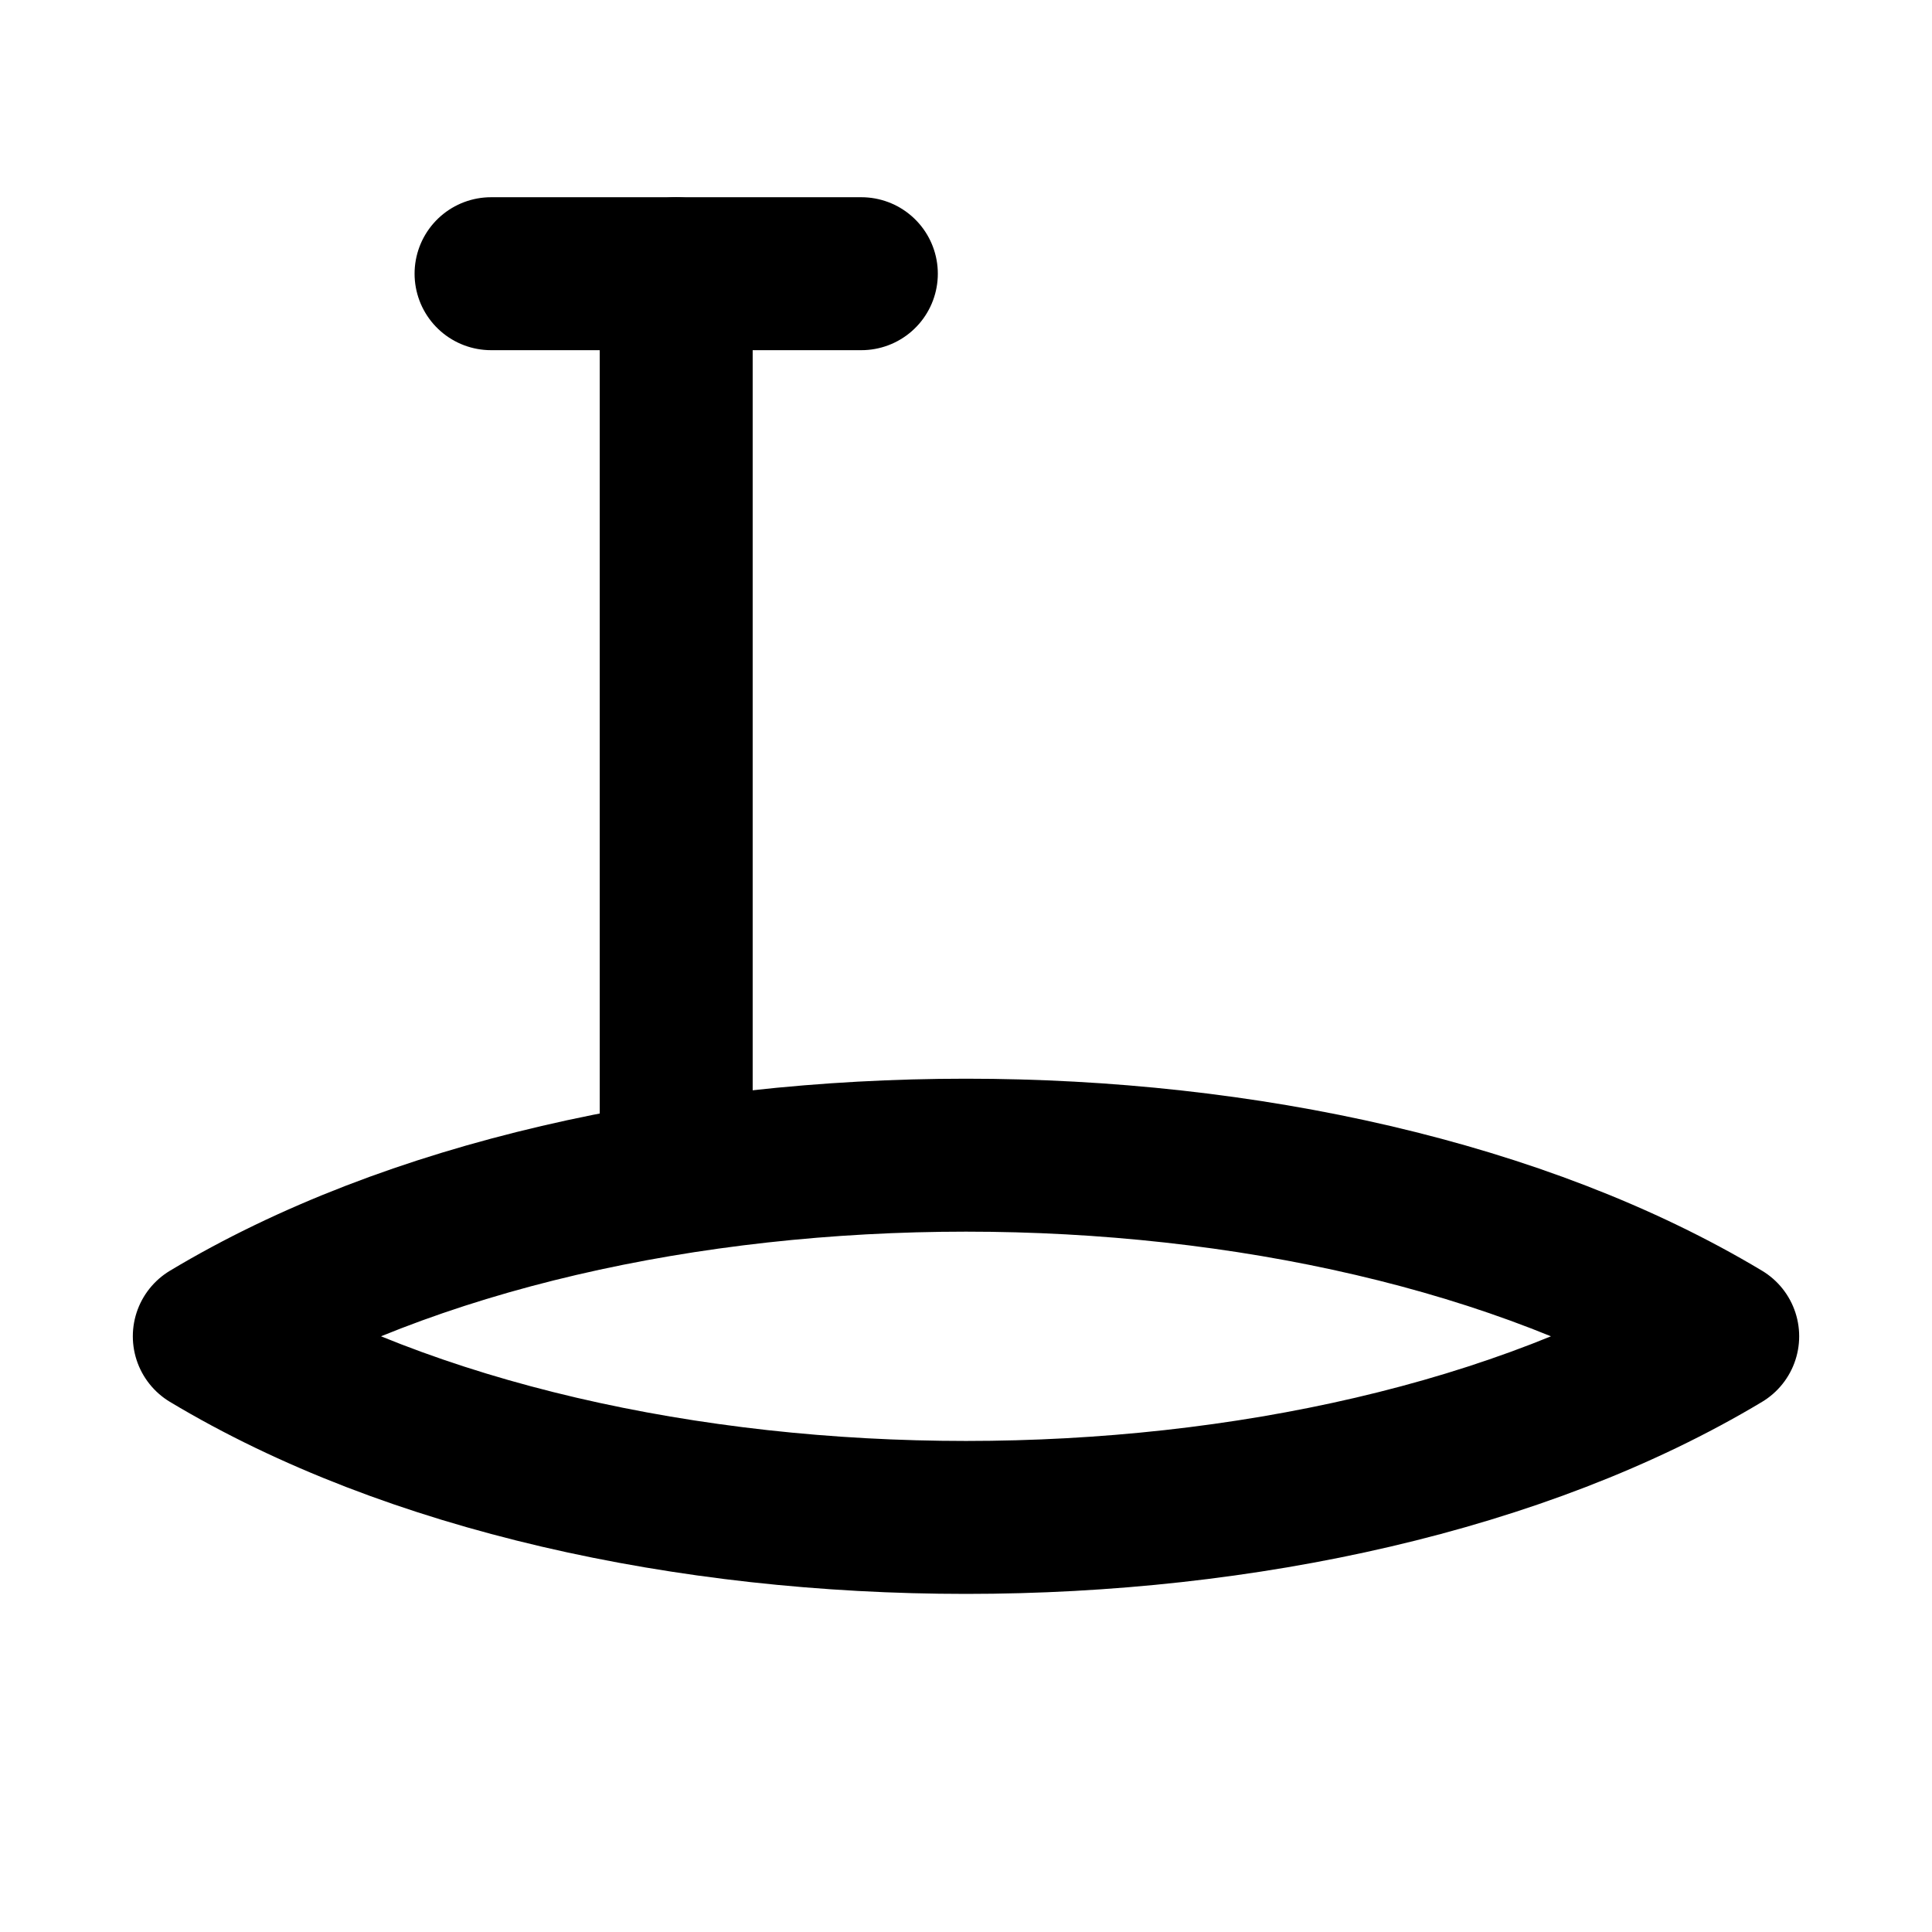
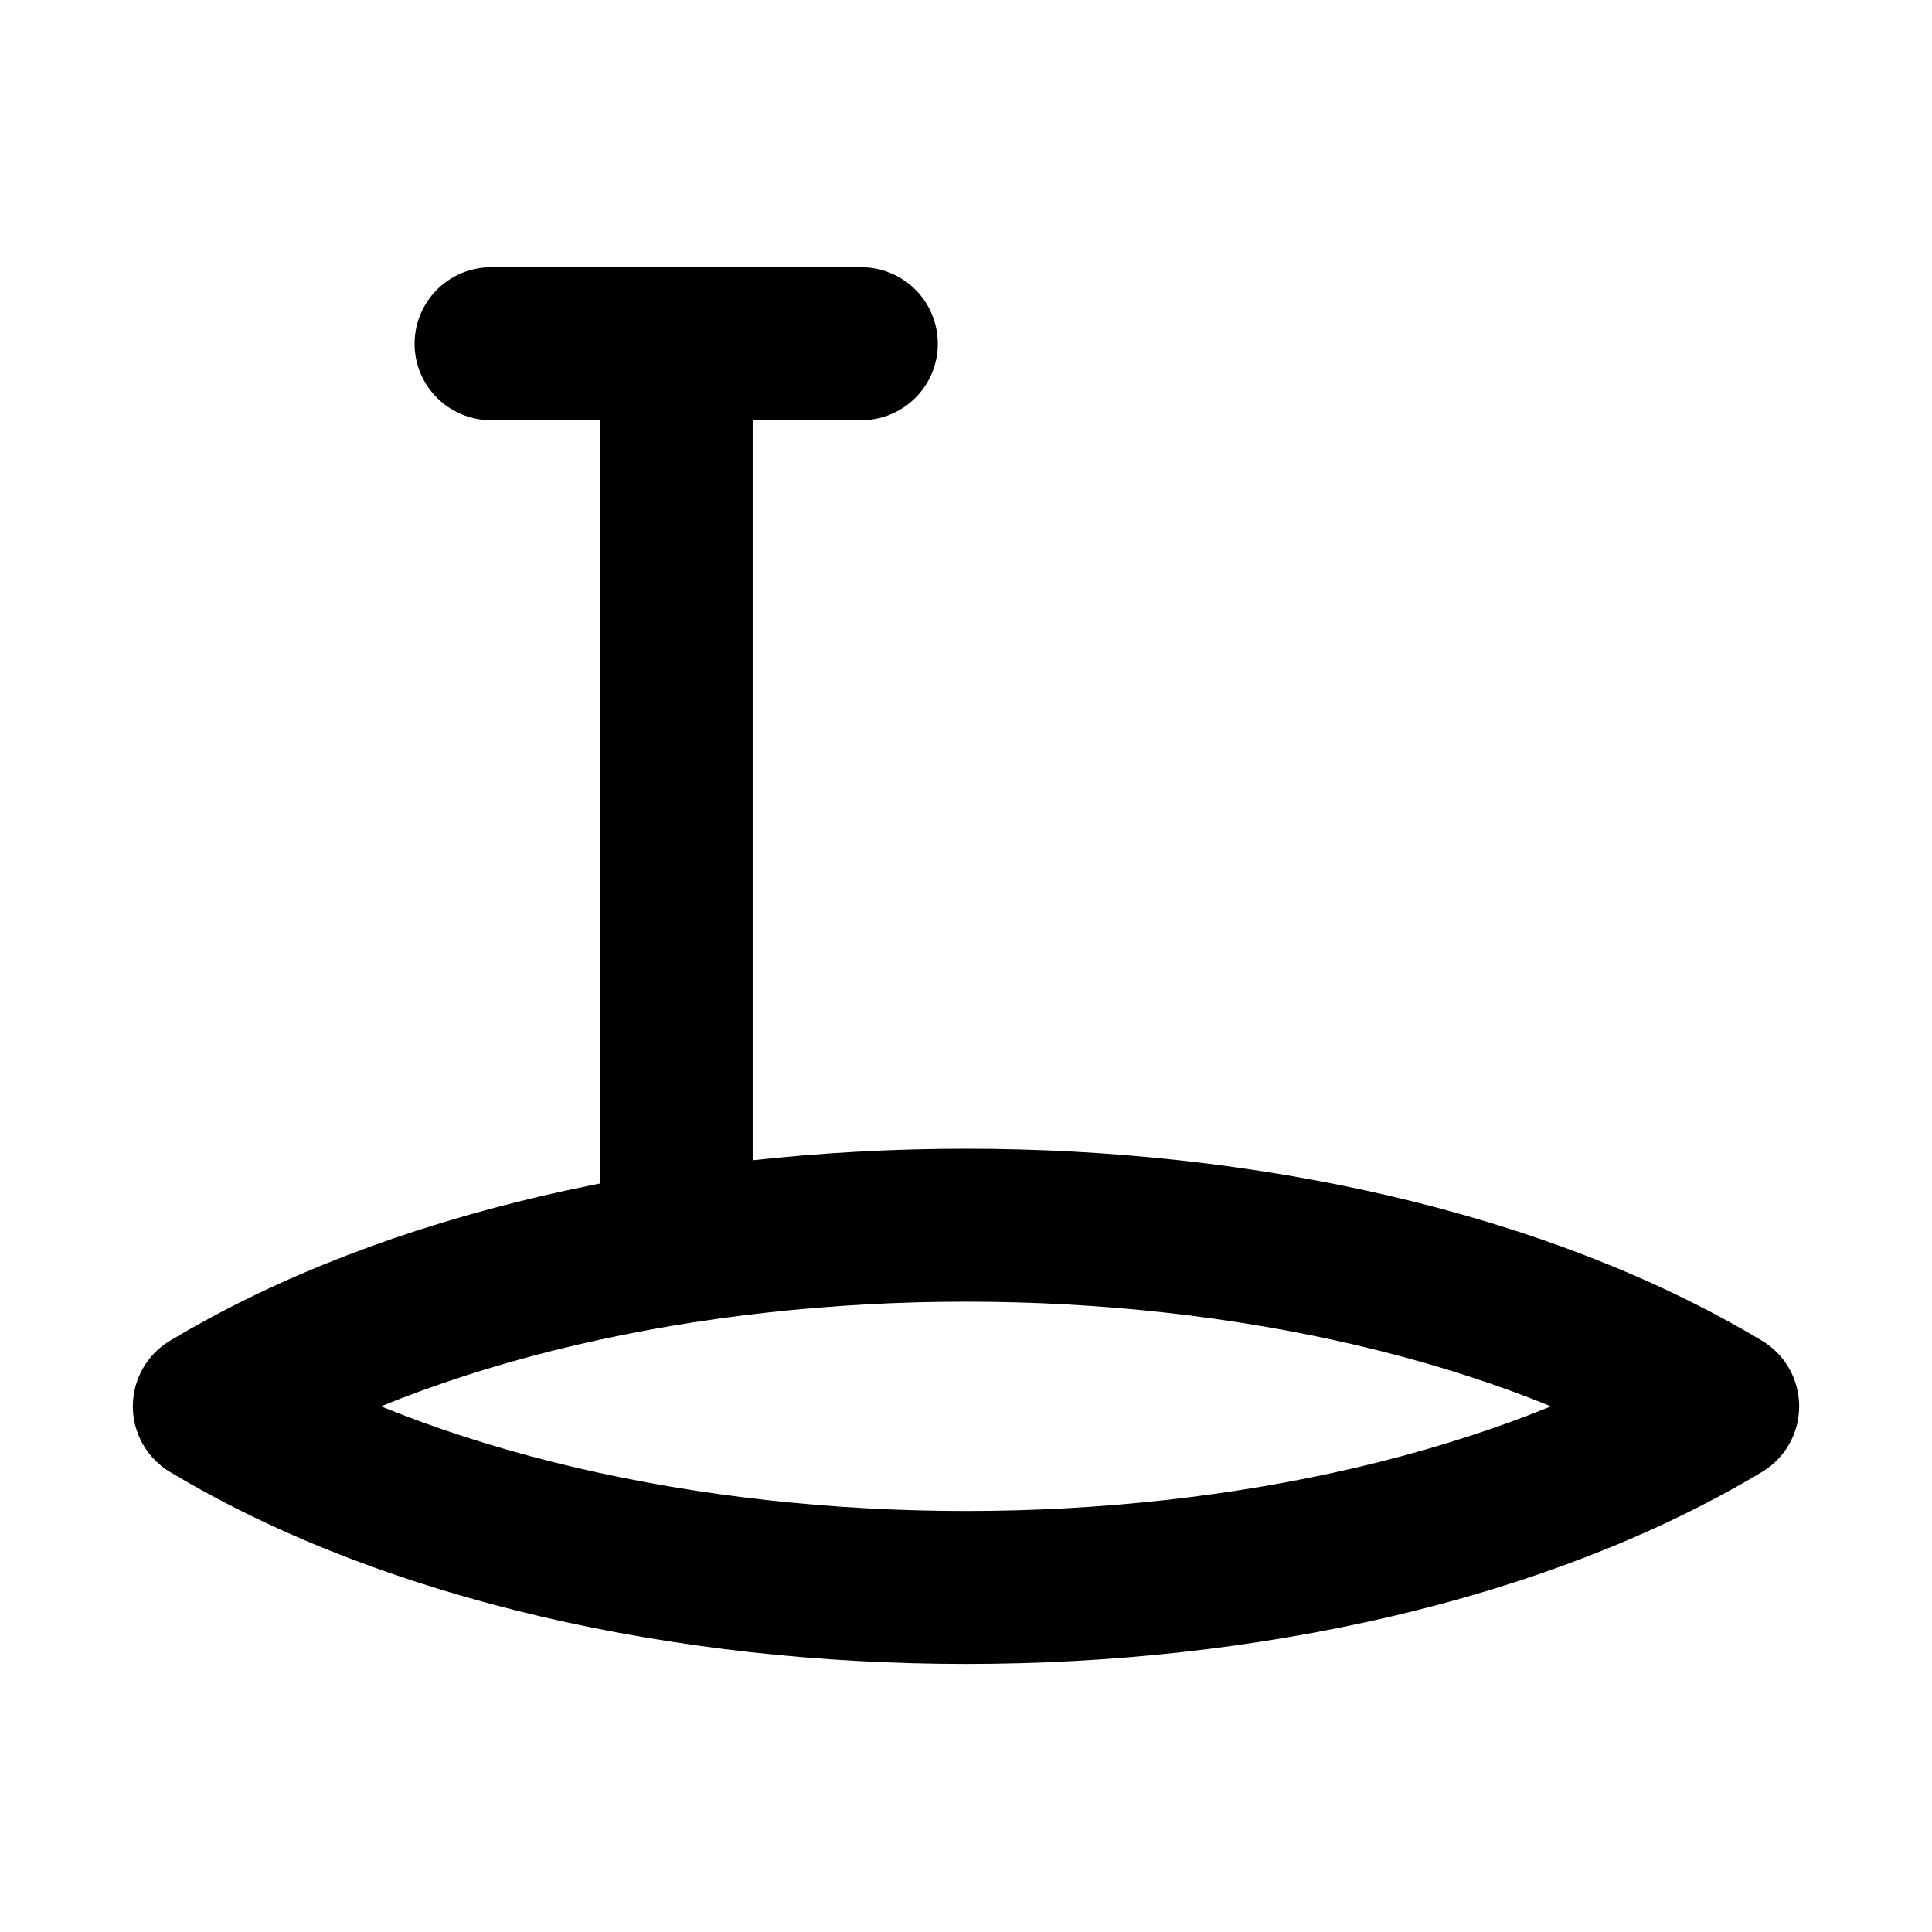
<svg xmlns="http://www.w3.org/2000/svg" viewBox="0 0 24 24" width="24" height="24" fill="none" stroke="currentColor" stroke-width="1.9" stroke-linecap="round" stroke-linejoin="round">
-   <path d="M2.6 16.6c5-3 13.8-3 18.8 0-5 3-13.8 3-18.8 0Z" />
-   <path d="M8.4 14.4V3.4" />
-   <path d="M6.1 3.4h4.6" />
+   <g transform="translate(0 0.87)">
+     <path d="M2.6 16.6c5-3 13.8-3 18.8 0-5 3-13.8 3-18.8 0Z" />
+     <path d="M8.4 14.4V3.4" />
+     <path d="M6.1 3.4h4.6" />
+   </g>
</svg>
